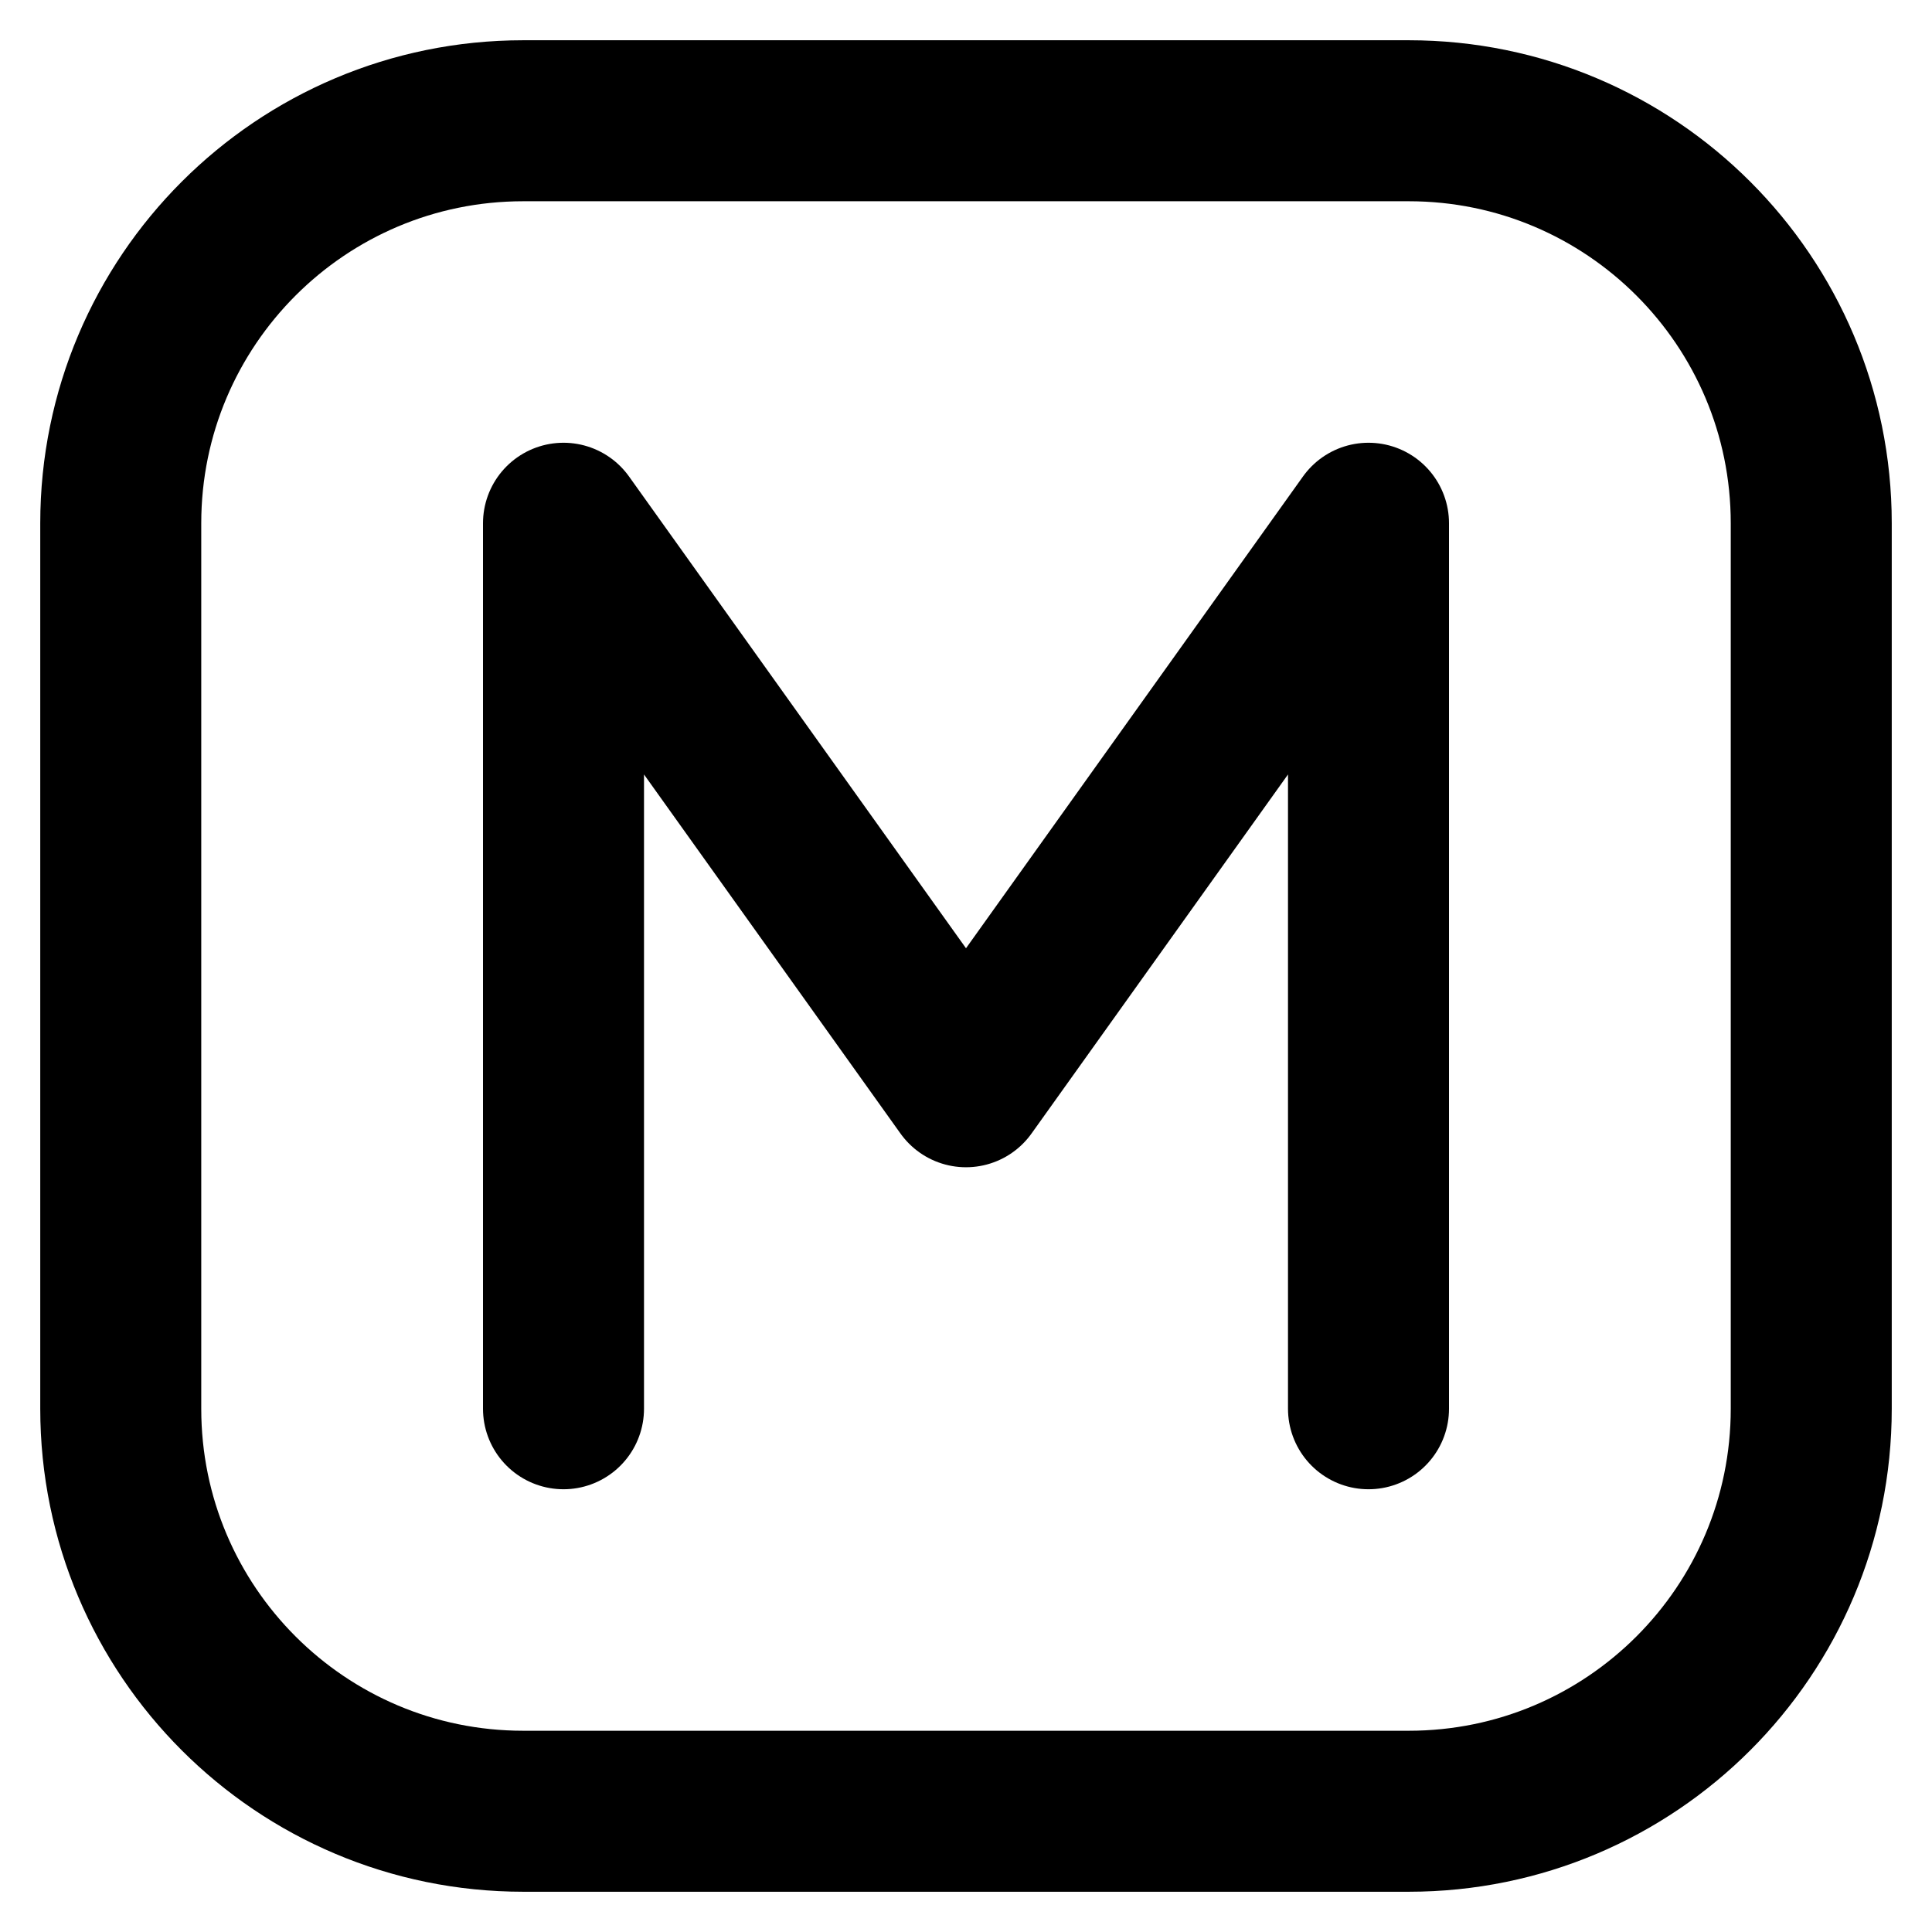
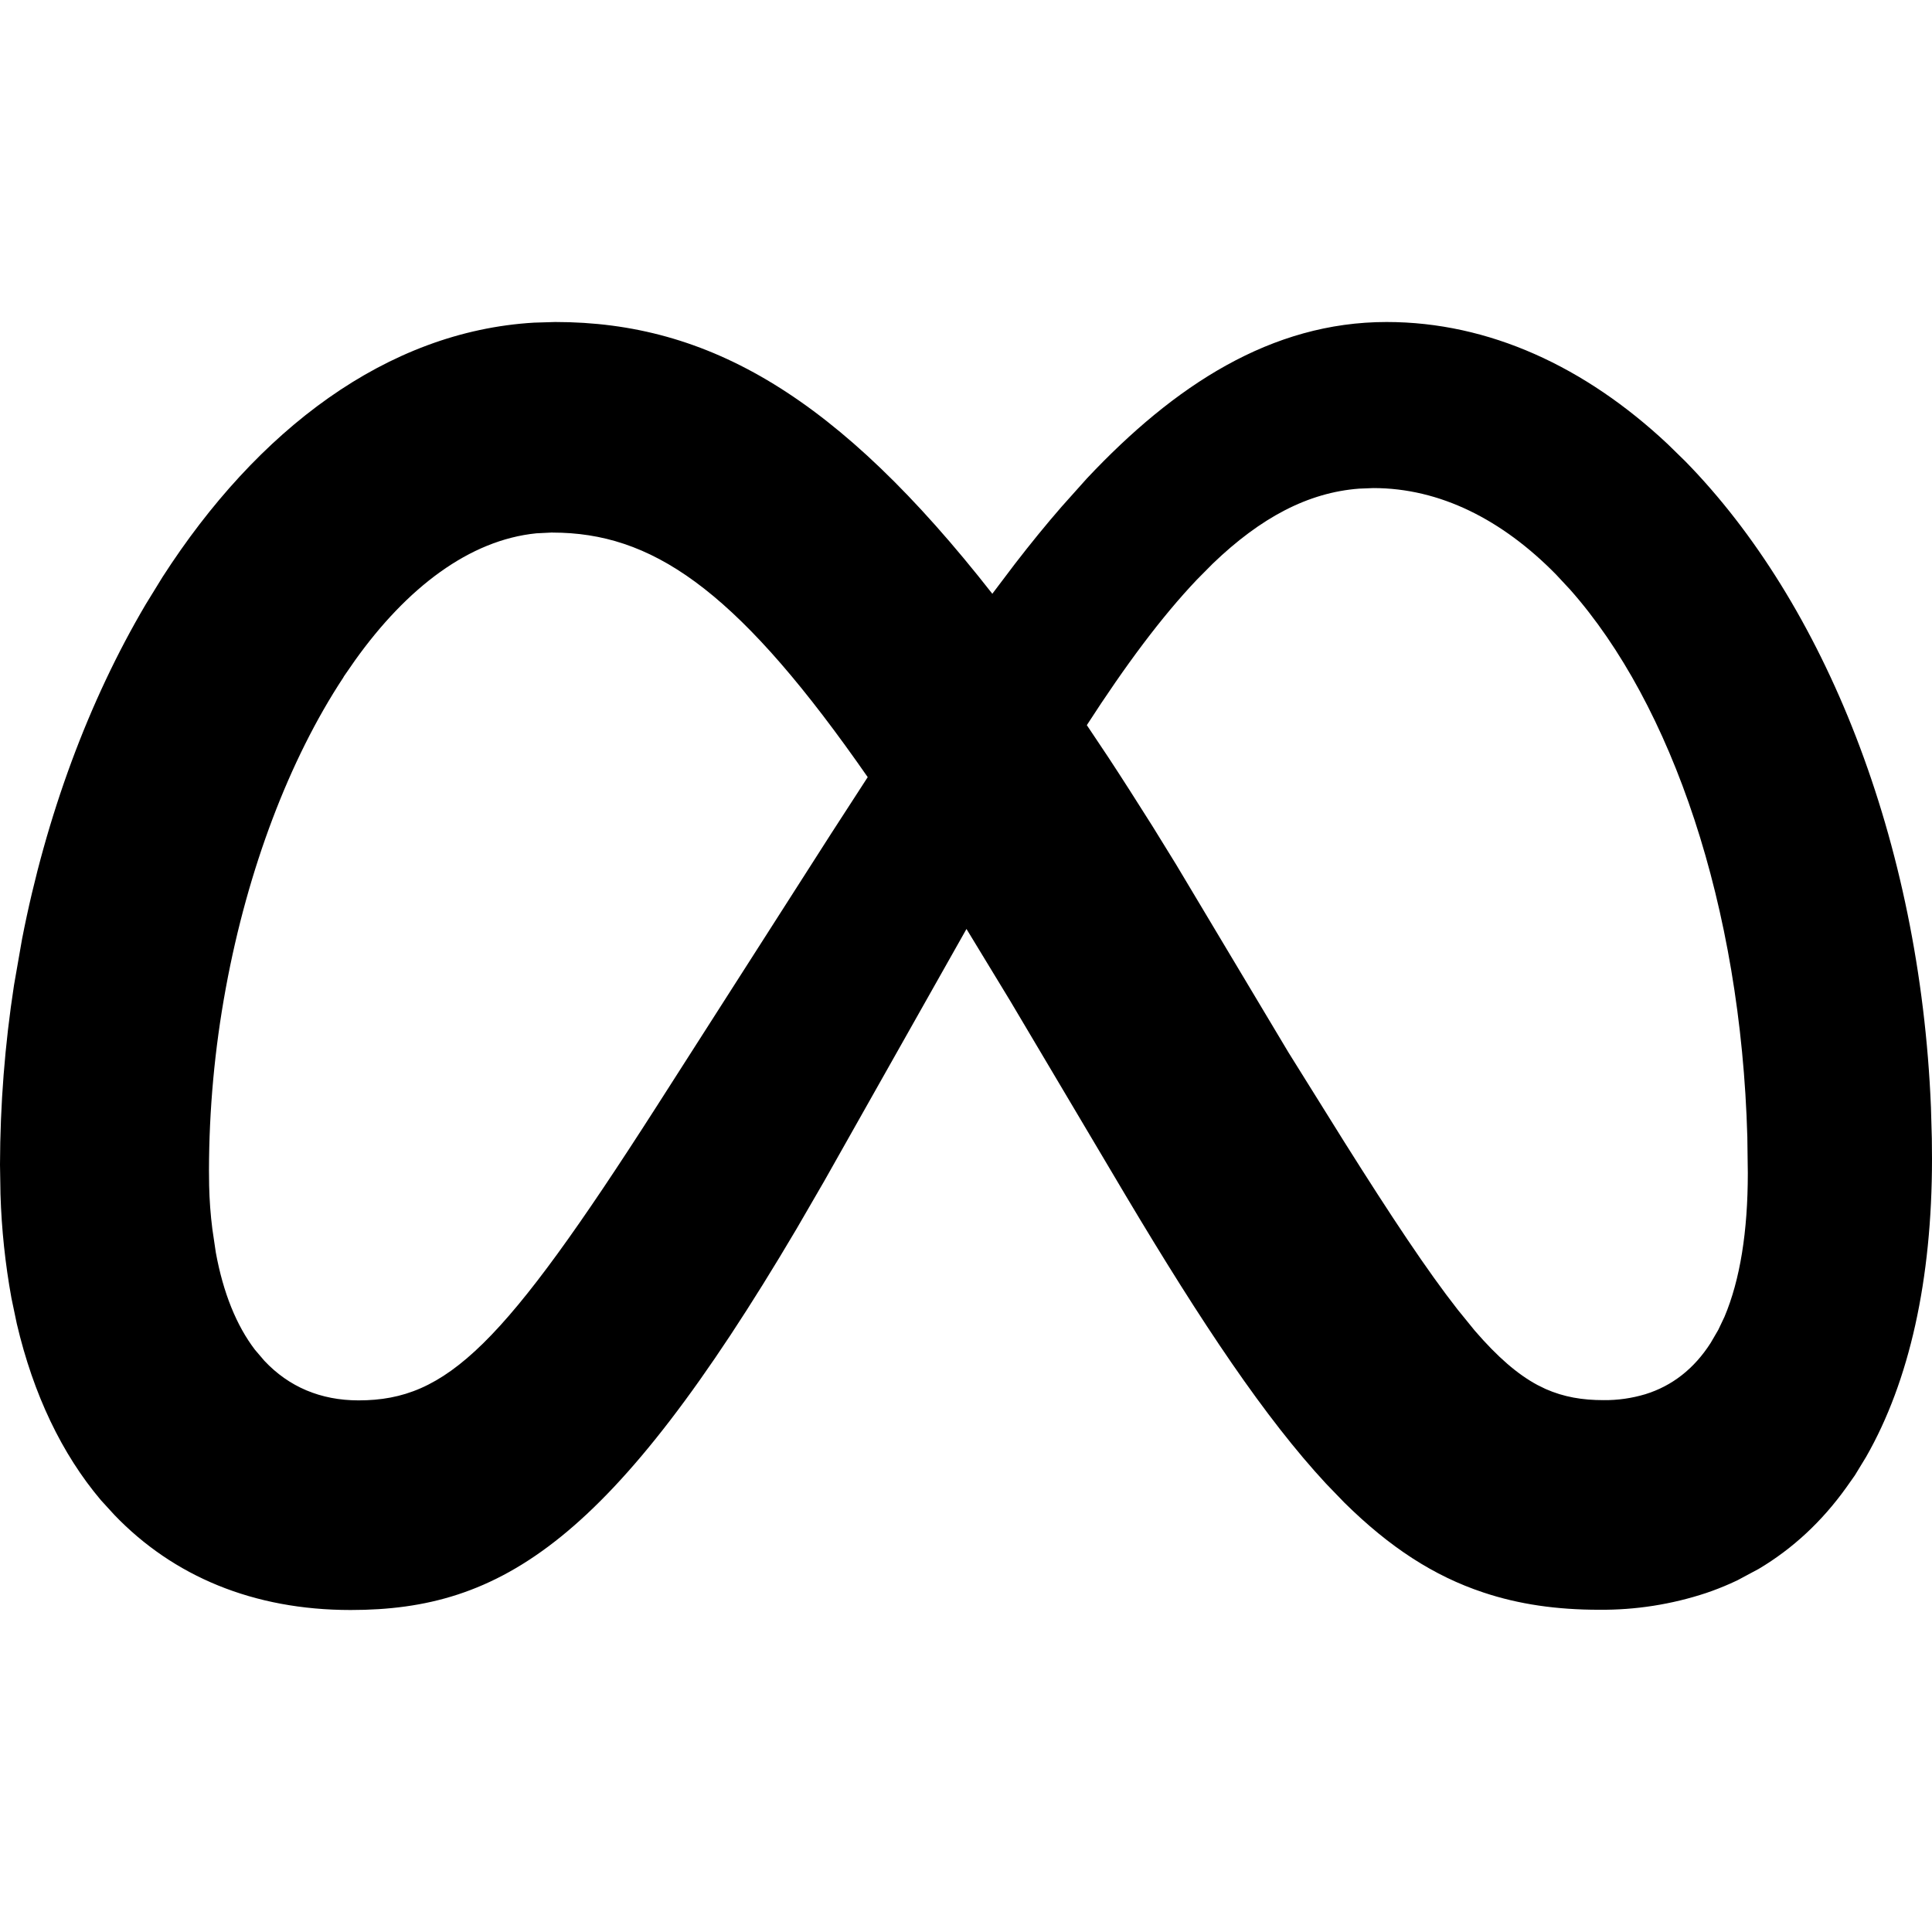
- <svg xmlns="http://www.w3.org/2000/svg" viewBox="0 0 24 24" fill="none" stroke="#000" stroke-width="2" stroke-linecap="round" stroke-linejoin="round">
-   <rect x="1.5" y="1.5" width="21" height="21" rx="5" />
-   <path d="M7 17.5v-11l5 7 5-7v11" />
+ <svg xmlns="http://www.w3.org/2000/svg" fill="currentColor" fill-rule="evenodd" height="1em" style="flex:none;line-height:1" viewBox="0 0 24 24" width="1em">
+   <path d="M6.897 4c1.915 0 3.516.932 5.43 3.376l.282-.373c.19-.246.383-.484.58-.71l.313-.35C14.588 4.788 15.792 4 17.225 4c1.273 0 2.469.557 3.491 1.516l.218.213c1.73 1.765 2.917 4.71 3.053 8.026l.011.392.002.25c0 1.501-.28 2.759-.818 3.7l-.14.23-.108.153c-.301.42-.664.758-1.086 1.009l-.265.142-.087.04a3.493 3.493 0 01-.302.118 4.117 4.117 0 01-1.33.208c-.524 0-.996-.067-1.438-.215-.614-.204-1.163-.56-1.726-1.116l-.227-.235c-.753-.812-1.534-1.976-2.493-3.586l-1.43-2.41-.544-.895-1.766 3.13-.343.592C7.597 19.156 6.227 20 4.356 20c-1.21 0-2.205-.42-2.936-1.182l-.168-.184c-.484-.573-.837-1.311-1.043-2.189l-.067-.32a8.69 8.69 0 01-.136-1.288L0 14.468c.002-.745.06-1.49.174-2.23l.1-.573c.298-1.53.828-2.958 1.536-4.157l.209-.34c1.177-1.83 2.789-3.053 4.615-3.16L6.897 4zm-.033 2.615l-.201.01c-.83.083-1.606.673-2.252 1.577l-.138.199-.01.018c-.67 1.017-1.185 2.378-1.456 3.845l-.004.022a12.591 12.591 0 00-.207 2.254l.002.188c.004.18.017.36.04.54l.043.291c.092.503.257.908.486 1.208l.117.137c.303.323.698.492 1.17.492 1.1 0 1.796-.676 3.696-3.641l2.175-3.4.454-.701-.139-.198C9.11 7.3 8.084 6.616 6.864 6.616zm10.196-.552l-.176.007c-.635.048-1.223.359-1.82.933l-.196.198c-.439.462-.887 1.064-1.367 1.807l.266.398c.18.274.362.56.55.858l.293.475 1.396 2.335.695 1.114c.583.926 1.03 1.6 1.408 2.082l.213.262c.282.326.529.54.777.673l.102.05c.227.1.457.138.718.138.176.002.35-.023.518-.073.338-.104.61-.32.813-.637l.095-.163.077-.162c.194-.459.29-1.06.29-1.785l-.006-.449c-.08-2.871-.938-5.372-2.2-6.798l-.176-.189c-.67-.683-1.444-1.074-2.27-1.074z" />
</svg>
